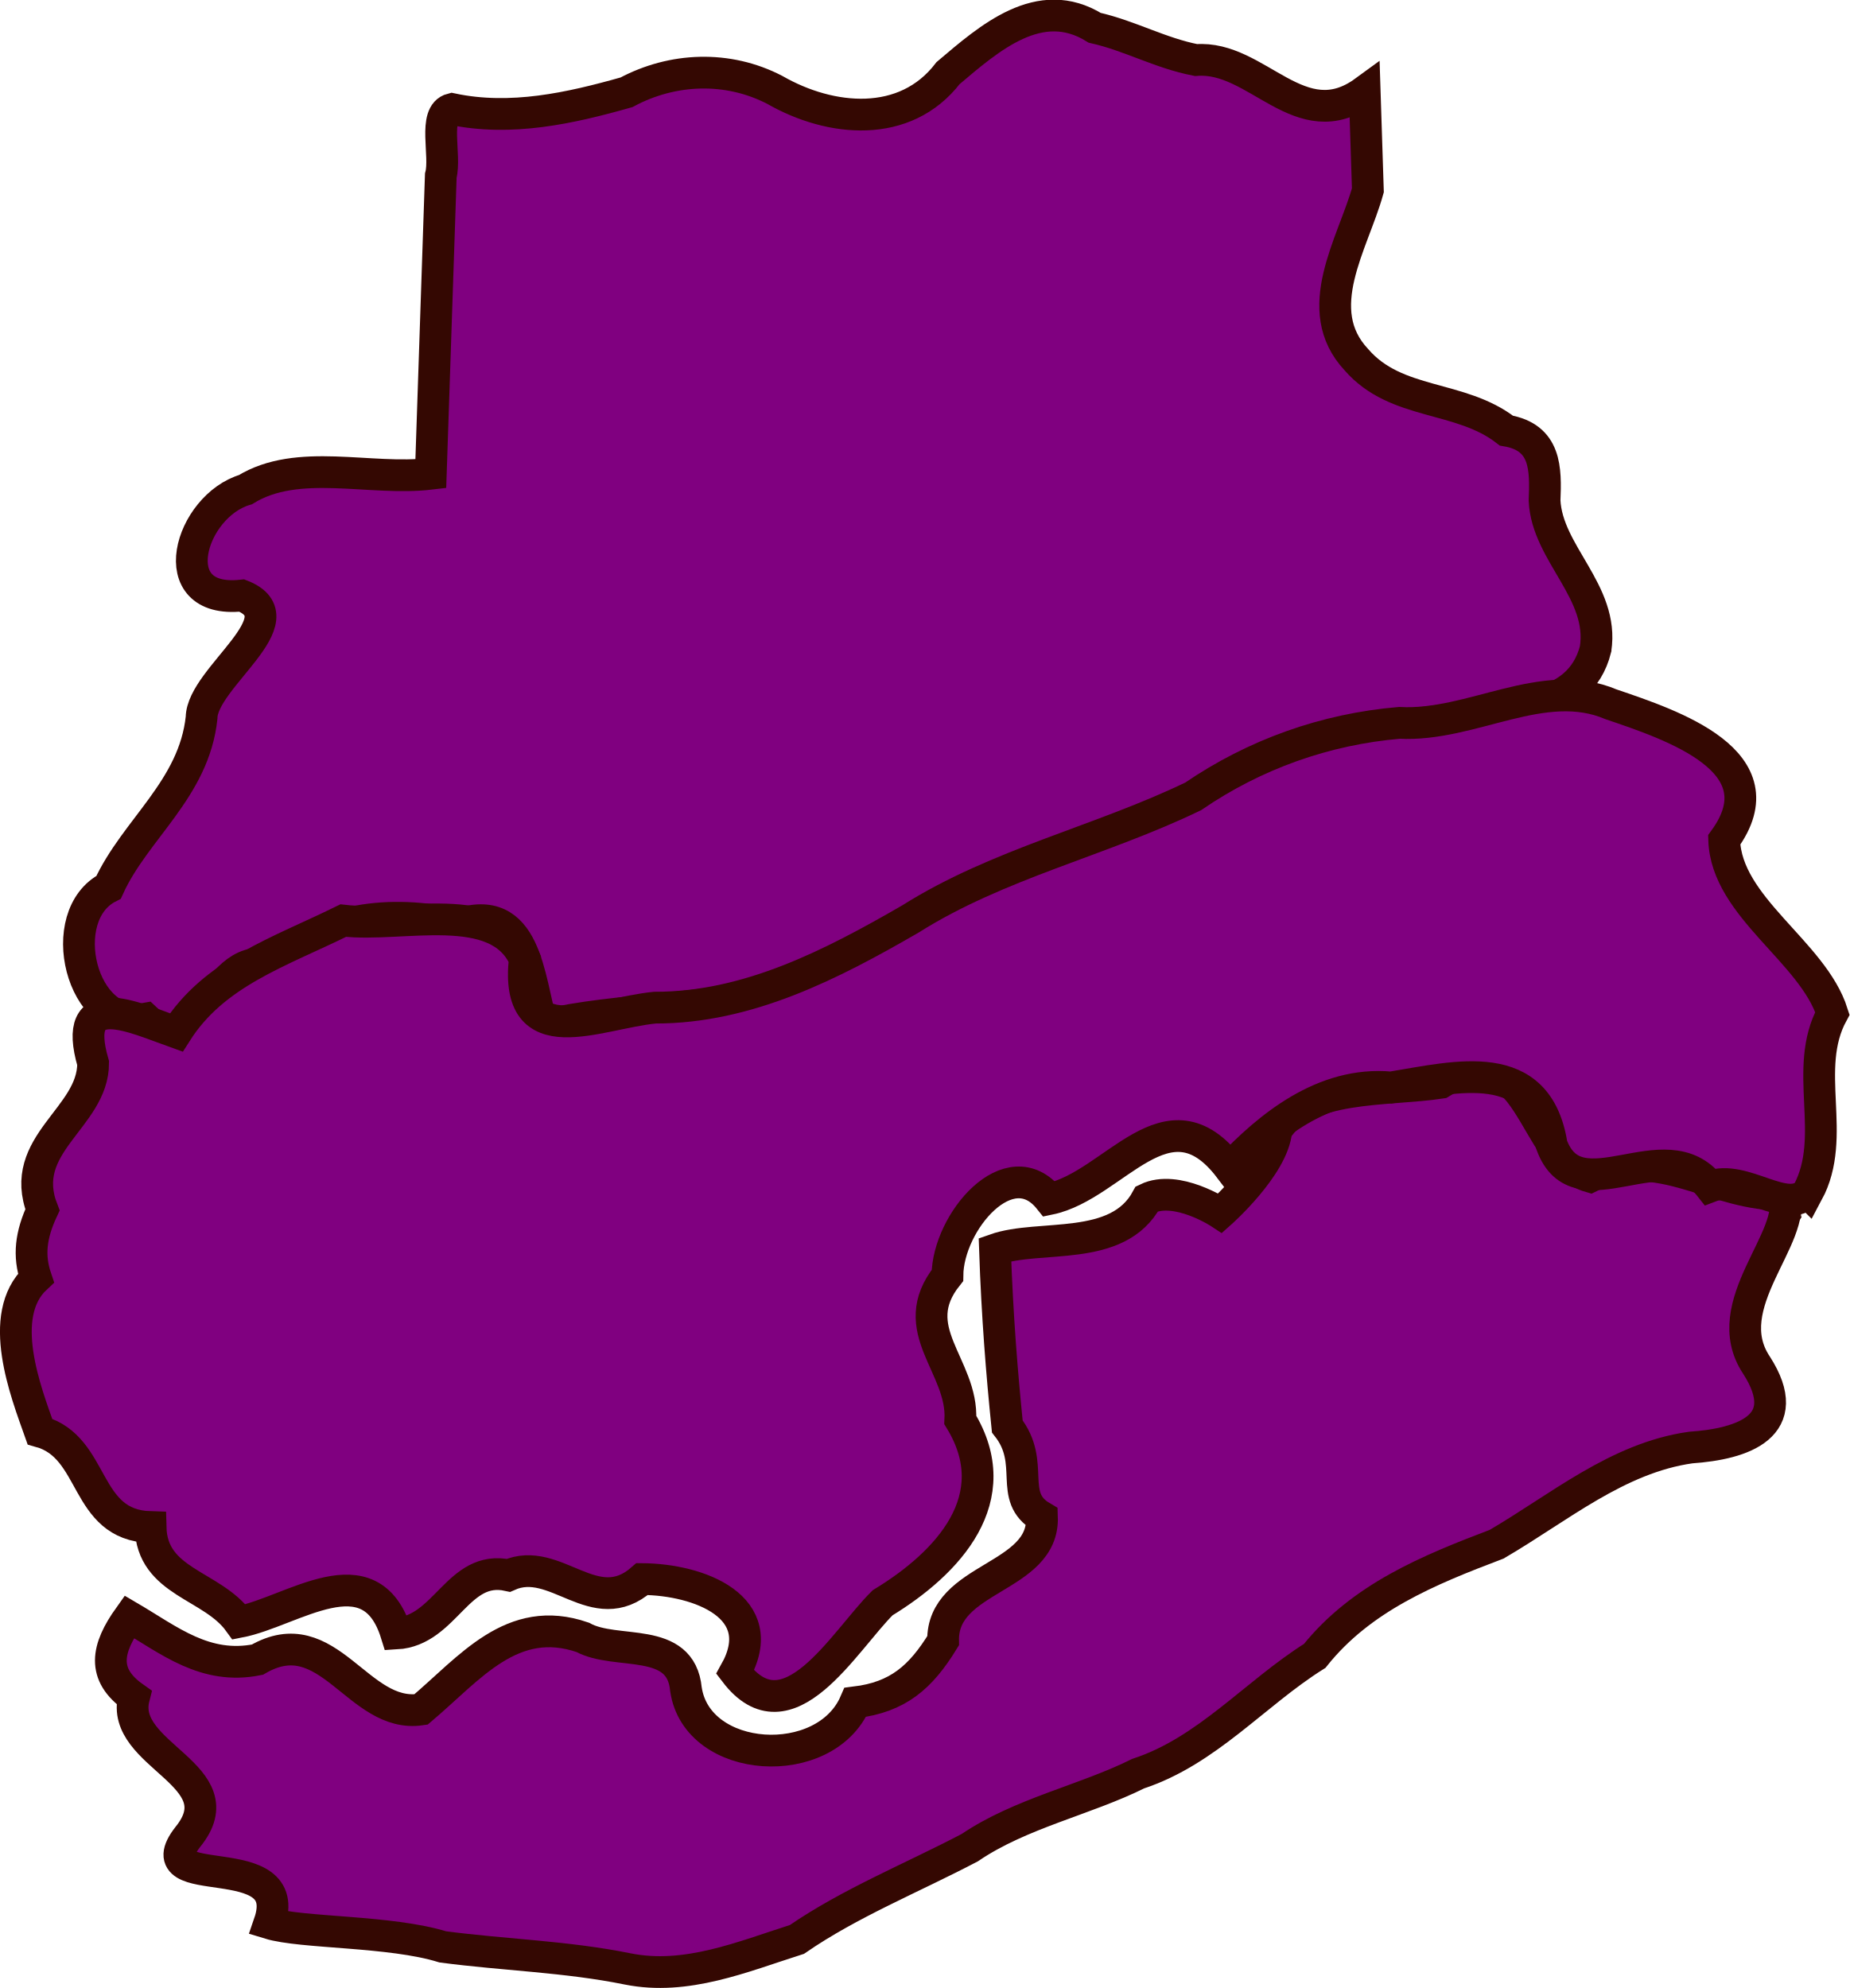
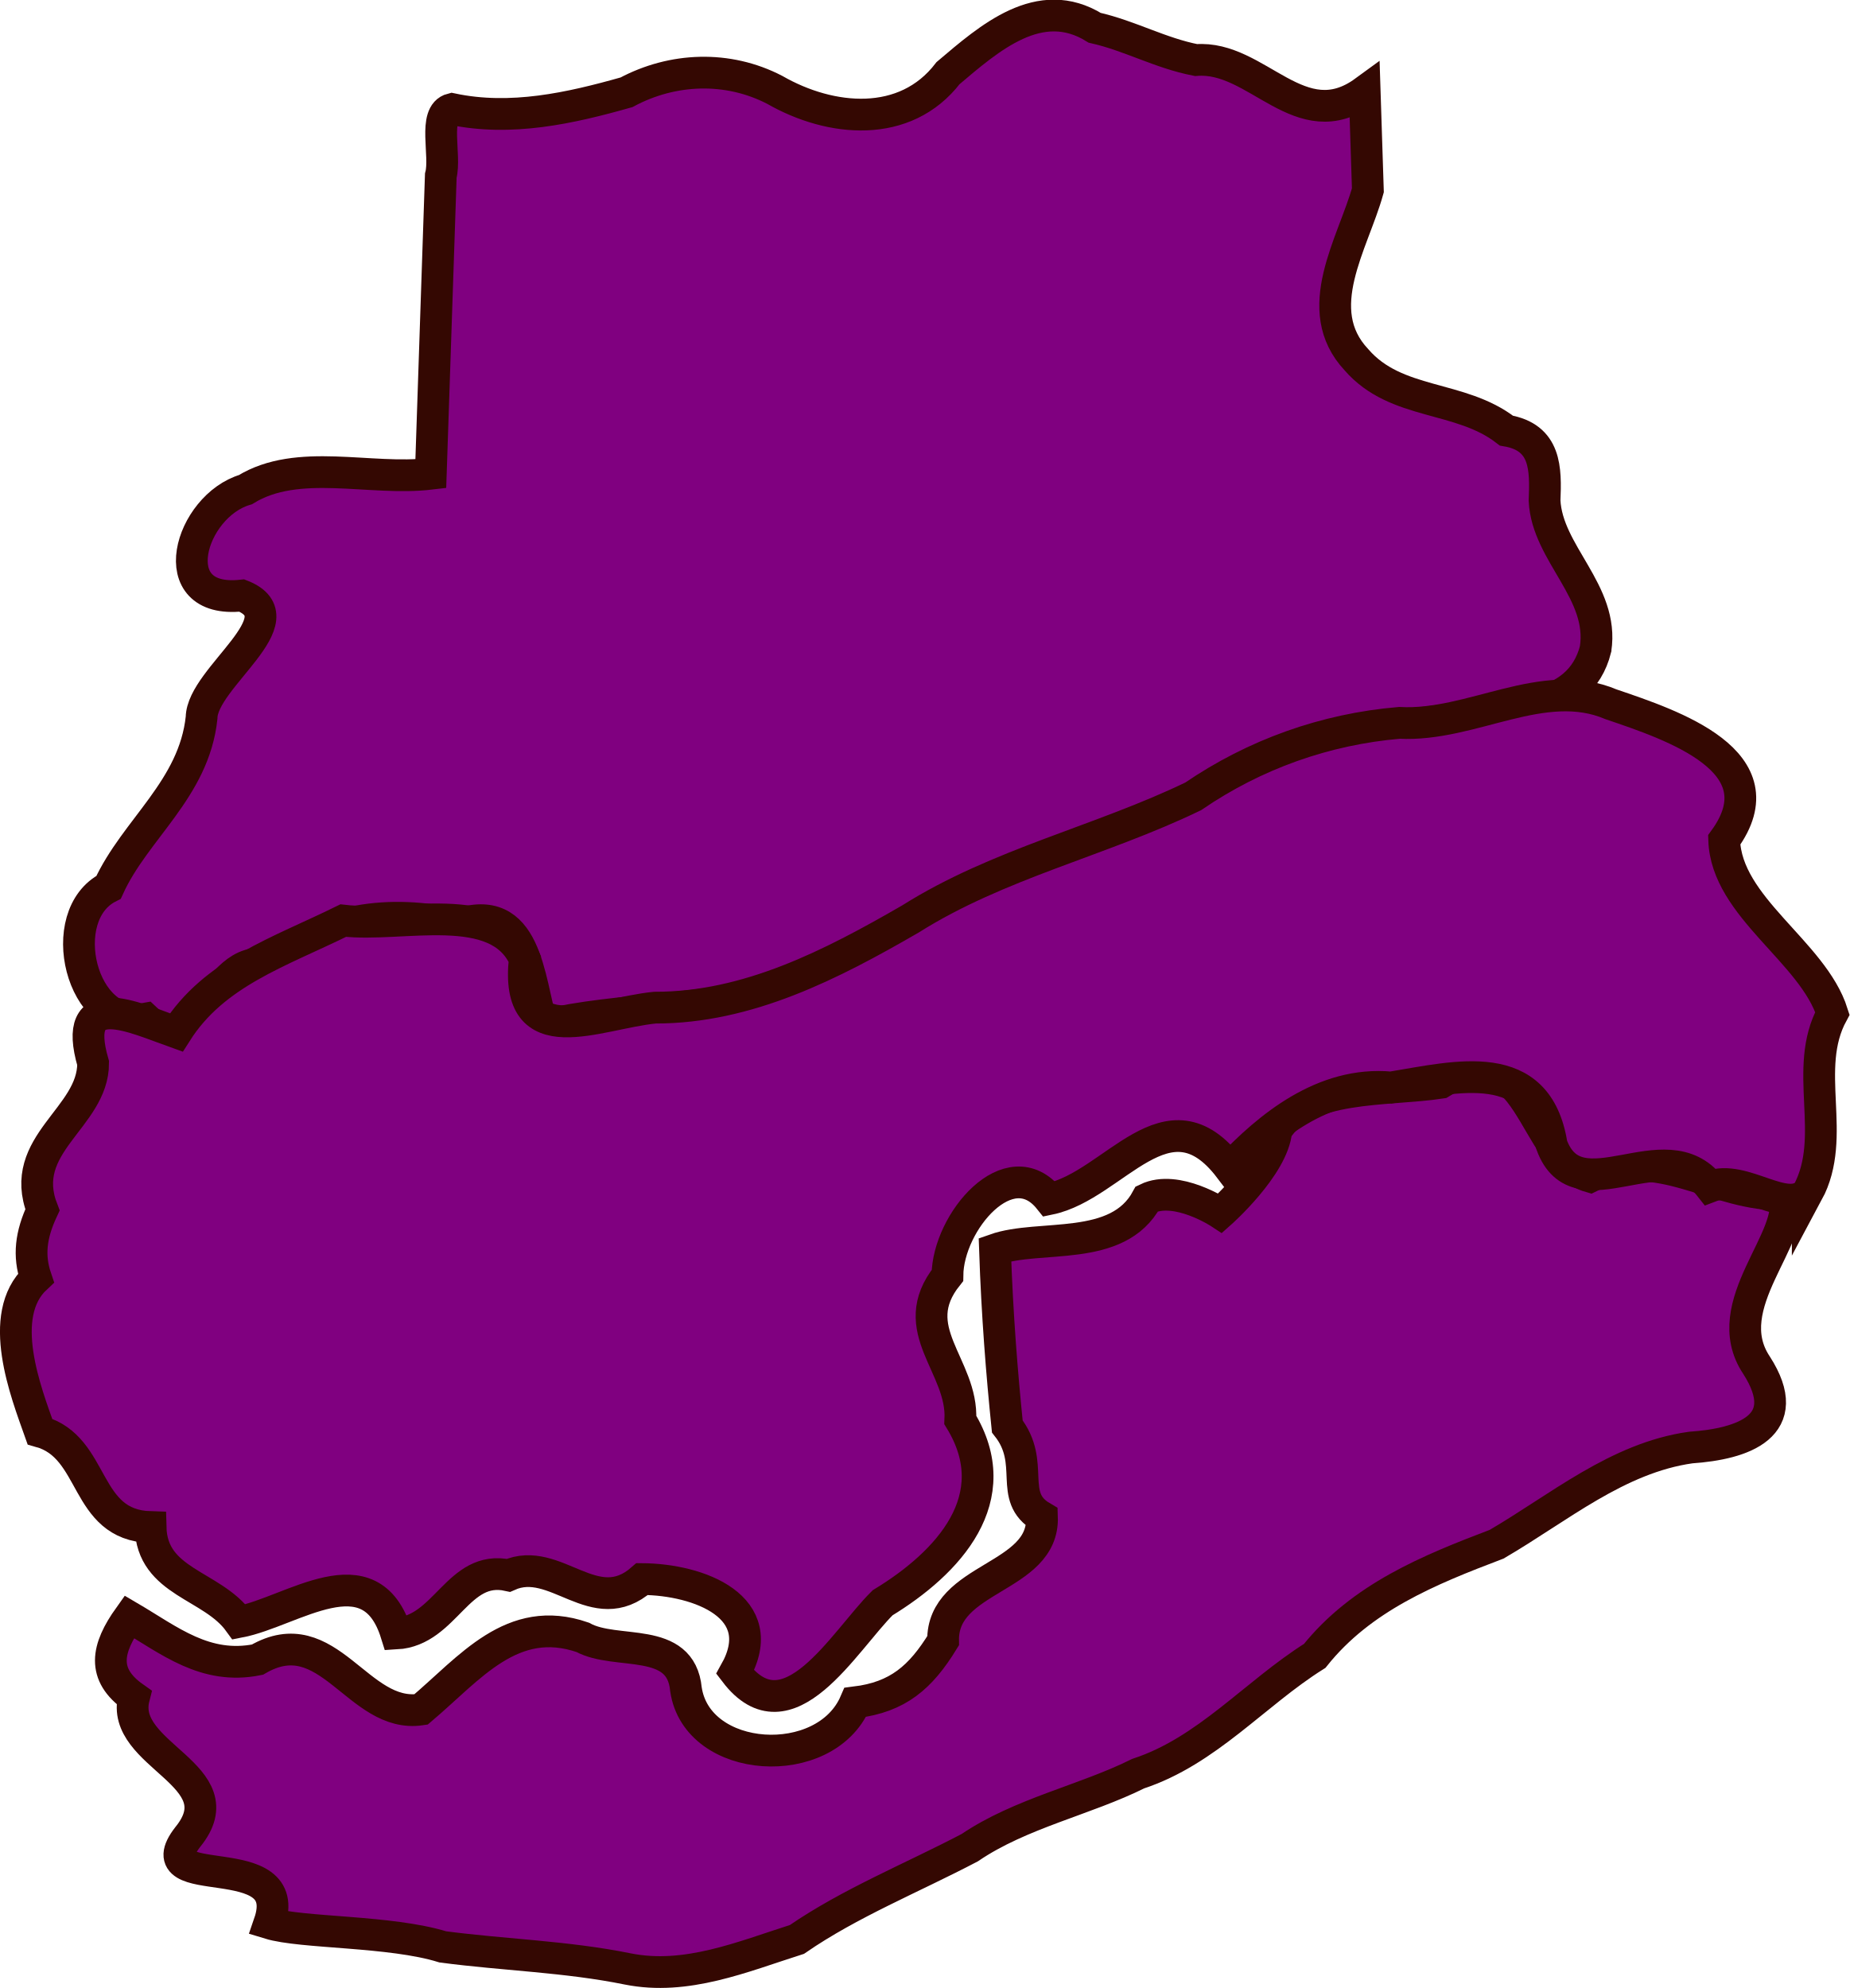
- <svg xmlns="http://www.w3.org/2000/svg" width="237.892mm" height="255.747mm" viewBox="0 0 237.892 255.747" version="1.1" id="svg9931">
+ <svg xmlns="http://www.w3.org/2000/svg" width="899.121" height="966.603" viewBox="0 0 237.892 255.747" version="1.1" id="svg9931">
  <defs id="defs9925" />
  <g id="layer1" transform="translate(251.9939,-98.82291)">
    <g id="g2585" transform="matrix(0.2010944,0,0,0.2010944,-1455.617,-355.0688)">
      <path id="path1616" d="m 7126.94,3033.448 c 0.162,-0.244 0.325,-0.433 0.487,-0.677 0,-0.135 0.108,-0.311 0.142,-0.42 z" style="fill:#0000ff;stroke:#340802;stroke-width:20.31;stroke-miterlimit:5.601;stroke-dasharray:none;stroke-opacity:1" />
      <g id="g1620" transform="matrix(6.769908,0,0,6.769908,3727.942,-2405.628)" style="fill:#800080;stroke:#340802;stroke-width:3;stroke-miterlimit:5.601;stroke-dasharray:none;stroke-opacity:1">
        <path id="path1618" d="m 484.193,750.078 c 0.833,-5.401 -4.569,-9.012 -4.818,-14.018 0.124,-3.025 0.147,-5.992 -3.608,-6.624 -4.353,-3.392 -10.4,-2.347 -14.164,-6.695 -4.452,-4.75 -0.322,-10.972 1.079,-16.016 -0.1,-3.116 -0.2,-6.233 -0.301,-9.349 -6.091,4.45 -10.136,-3.425 -15.932,-2.956 -3.39,-0.658 -6.233,-2.294 -9.577,-3.051 -5.203,-3.228 -9.956,0.985 -13.853,4.286 -4.051,5.283 -11.091,4.613 -16.371,1.583 -4.438,-2.304 -9.645,-2.108 -14.008,0.227 -5.315,1.507 -10.927,2.761 -16.501,1.581 -1.804,0.455 -0.536,4.377 -1.044,6.294 -0.315,9.391 -0.63,18.782 -0.945,28.173 -5.762,0.69 -12.556,-1.554 -17.51,1.5 -5.254,1.544 -7.971,10.839 -0.341,10.006 5.545,2.197 -3.764,7.754 -3.805,11.546 -0.713,6.747 -6.291,10.544 -8.784,16.021 -5.216,2.654 -2.627,13.542 3.485,12.418 5.228,4.96 6.204,-6.439 11.674,-5.087 5.039,-4.506 11.464,-5.207 17.792,-3.793 6.542,-2.283 6.708,5.133 8.004,9.547 7.548,-1.782 15.484,-1.29 22.897,-3.58 9.164,-3.444 17.123,-9.409 26.387,-12.628 6.339,-2.404 12.926,-4.235 18.583,-8.12 7.813,-4.816 17.407,-3.677 25.904,-6.123 2.869,-0.598 5.01,-2.177 5.757,-5.141 z" style="fill:#800080;stroke:#340802;stroke-width:3;stroke-miterlimit:5.601;stroke-dasharray:none;stroke-opacity:1" />
      </g>
      <path id="path1622" d="m 7126.48,3021.174 c -43.071,1.845 -80.997,-33.175 -124.176,-11.304 -37.908,-10.908 -37.412,-95.32 -95.427,-60.064 -34.446,5.27 -86.894,0.609 -105.188,30.491 -2.085,23.024 -35.872,52.906 -35.872,52.906 0,0 -27.85,-18.404 -46.852,-9.206 -18.748,34.807 -68.472,22.331 -97.216,32.464 1.455,42.522 4.423,79.171 7.884,113.17 18.586,23.578 -0.018,44.977 22.171,57.96 1.419,39.685 -63.955,37.928 -63.233,79.148 -14.36,23.394 -28.838,36.02 -56.171,39.401 -19.25,44.805 -101.173,39.85 -108.296,-8.31 -3.235,-34.702 -44.538,-21.432 -66.043,-33.271 -45.127,-15.571 -72.064,19.631 -103.443,46.16 -40.502,6.093 -59.103,-58.501 -104.6,-31.901 -33.364,6.718 -56.261,-12.332 -81.979,-27.41 -14.582,20.409 -17.804,36.899 2.987,51.564 -9.618,37.366 66.804,49.568 34.451,89.291 -29.067,37.419 69.568,4.693 52.115,55.257 20.809,6.372 77.552,4.67 110.955,15.049 39.382,5.204 79.05,6.131 118.445,14.149 37.34,7.432 73.184,-7.792 108.094,-18.909 33.994,-23.409 73.546,-39.289 110.532,-58.702 32.488,-22.069 73.791,-30.459 107.749,-47.364 44.096,-14.462 74.564,-51.244 112.888,-75.328 29.908,-37.421 73.042,-54.972 116.37,-71.436 39.715,-23.138 77.325,-55.276 124.073,-61.834 33.408,-2.294 67.24,-13.637 42.107,-52.73 -25.828,-38.691 26.602,-81.816 17.677,-109.241 z" style="fill:#800080;stroke:#340802;stroke-width:20.31;stroke-miterlimit:5.601;stroke-dasharray:none;stroke-opacity:1" />
      <path id="path1624" d="m 7141.59,3019.956 c 19.375,-36.114 -3.704,-78.738 15.779,-114.586 -12.489,-39.523 -67.837,-67.833 -69.22,-110.925 36.692,-50.334 -33.207,-73.459 -72.283,-86.741 -43.629,-18.568 -89.093,14.377 -135.472,11.836 -47.466,4.031 -92.514,20.115 -131.856,47.016 -59.063,28.559 -124.82,43.069 -180.874,78.449 -50.221,29.042 -103.9,56.842 -163.417,56.714 -37.278,3.685 -89.963,30.171 -83.246,-31.153 -17.217,-38.932 -78.608,-20.123 -116.097,-24.526 -41.279,20.317 -82.564,33.35 -106.799,71.591 -27.535,-9.78 -67.384,-29.351 -53.177,19.62 0.046,35.131 -48.861,51.739 -32.411,93.844 -7.473,16.029 -9.033,29.268 -4.185,43.598 -25.704,23.996 -6.321,73.158 2.552,98.211 36.017,9.977 27.649,59.914 70.781,61.137 0.844,35.625 39.265,36.61 56.644,60.665 34.06,-6.546 83.872,-45.852 100.482,7.412 31.76,-1.76 39.343,-44.376 71.749,-37.224 30.201,-13.447 55.122,29.135 85.534,2.383 36.27,0.237 82.954,17.779 59.467,59.565 33.809,44.362 69.521,-19.802 94.353,-44.404 42.122,-25.6 80.248,-66.951 49.7,-116.912 1.833,-34.792 -35.903,-57.882 -8.255,-92.477 0.32,-34.311 39.783,-80.667 65.185,-48.902 41.633,-8.604 75.516,-72.114 115.309,-19.838 24.528,-25.853 59.786,-55.61 103.222,-51.519 41.937,-6.836 93.634,-20.864 102.75,36.713 16.679,45.288 72.501,-10.178 101.332,26.66 21.386,-8.231 48.919,18.762 62.452,3.791 z" style="fill:#800080;stroke:#340802;stroke-width:20.31;stroke-miterlimit:5.601;stroke-dasharray:none;stroke-opacity:1" />
    </g>
  </g>
</svg>
